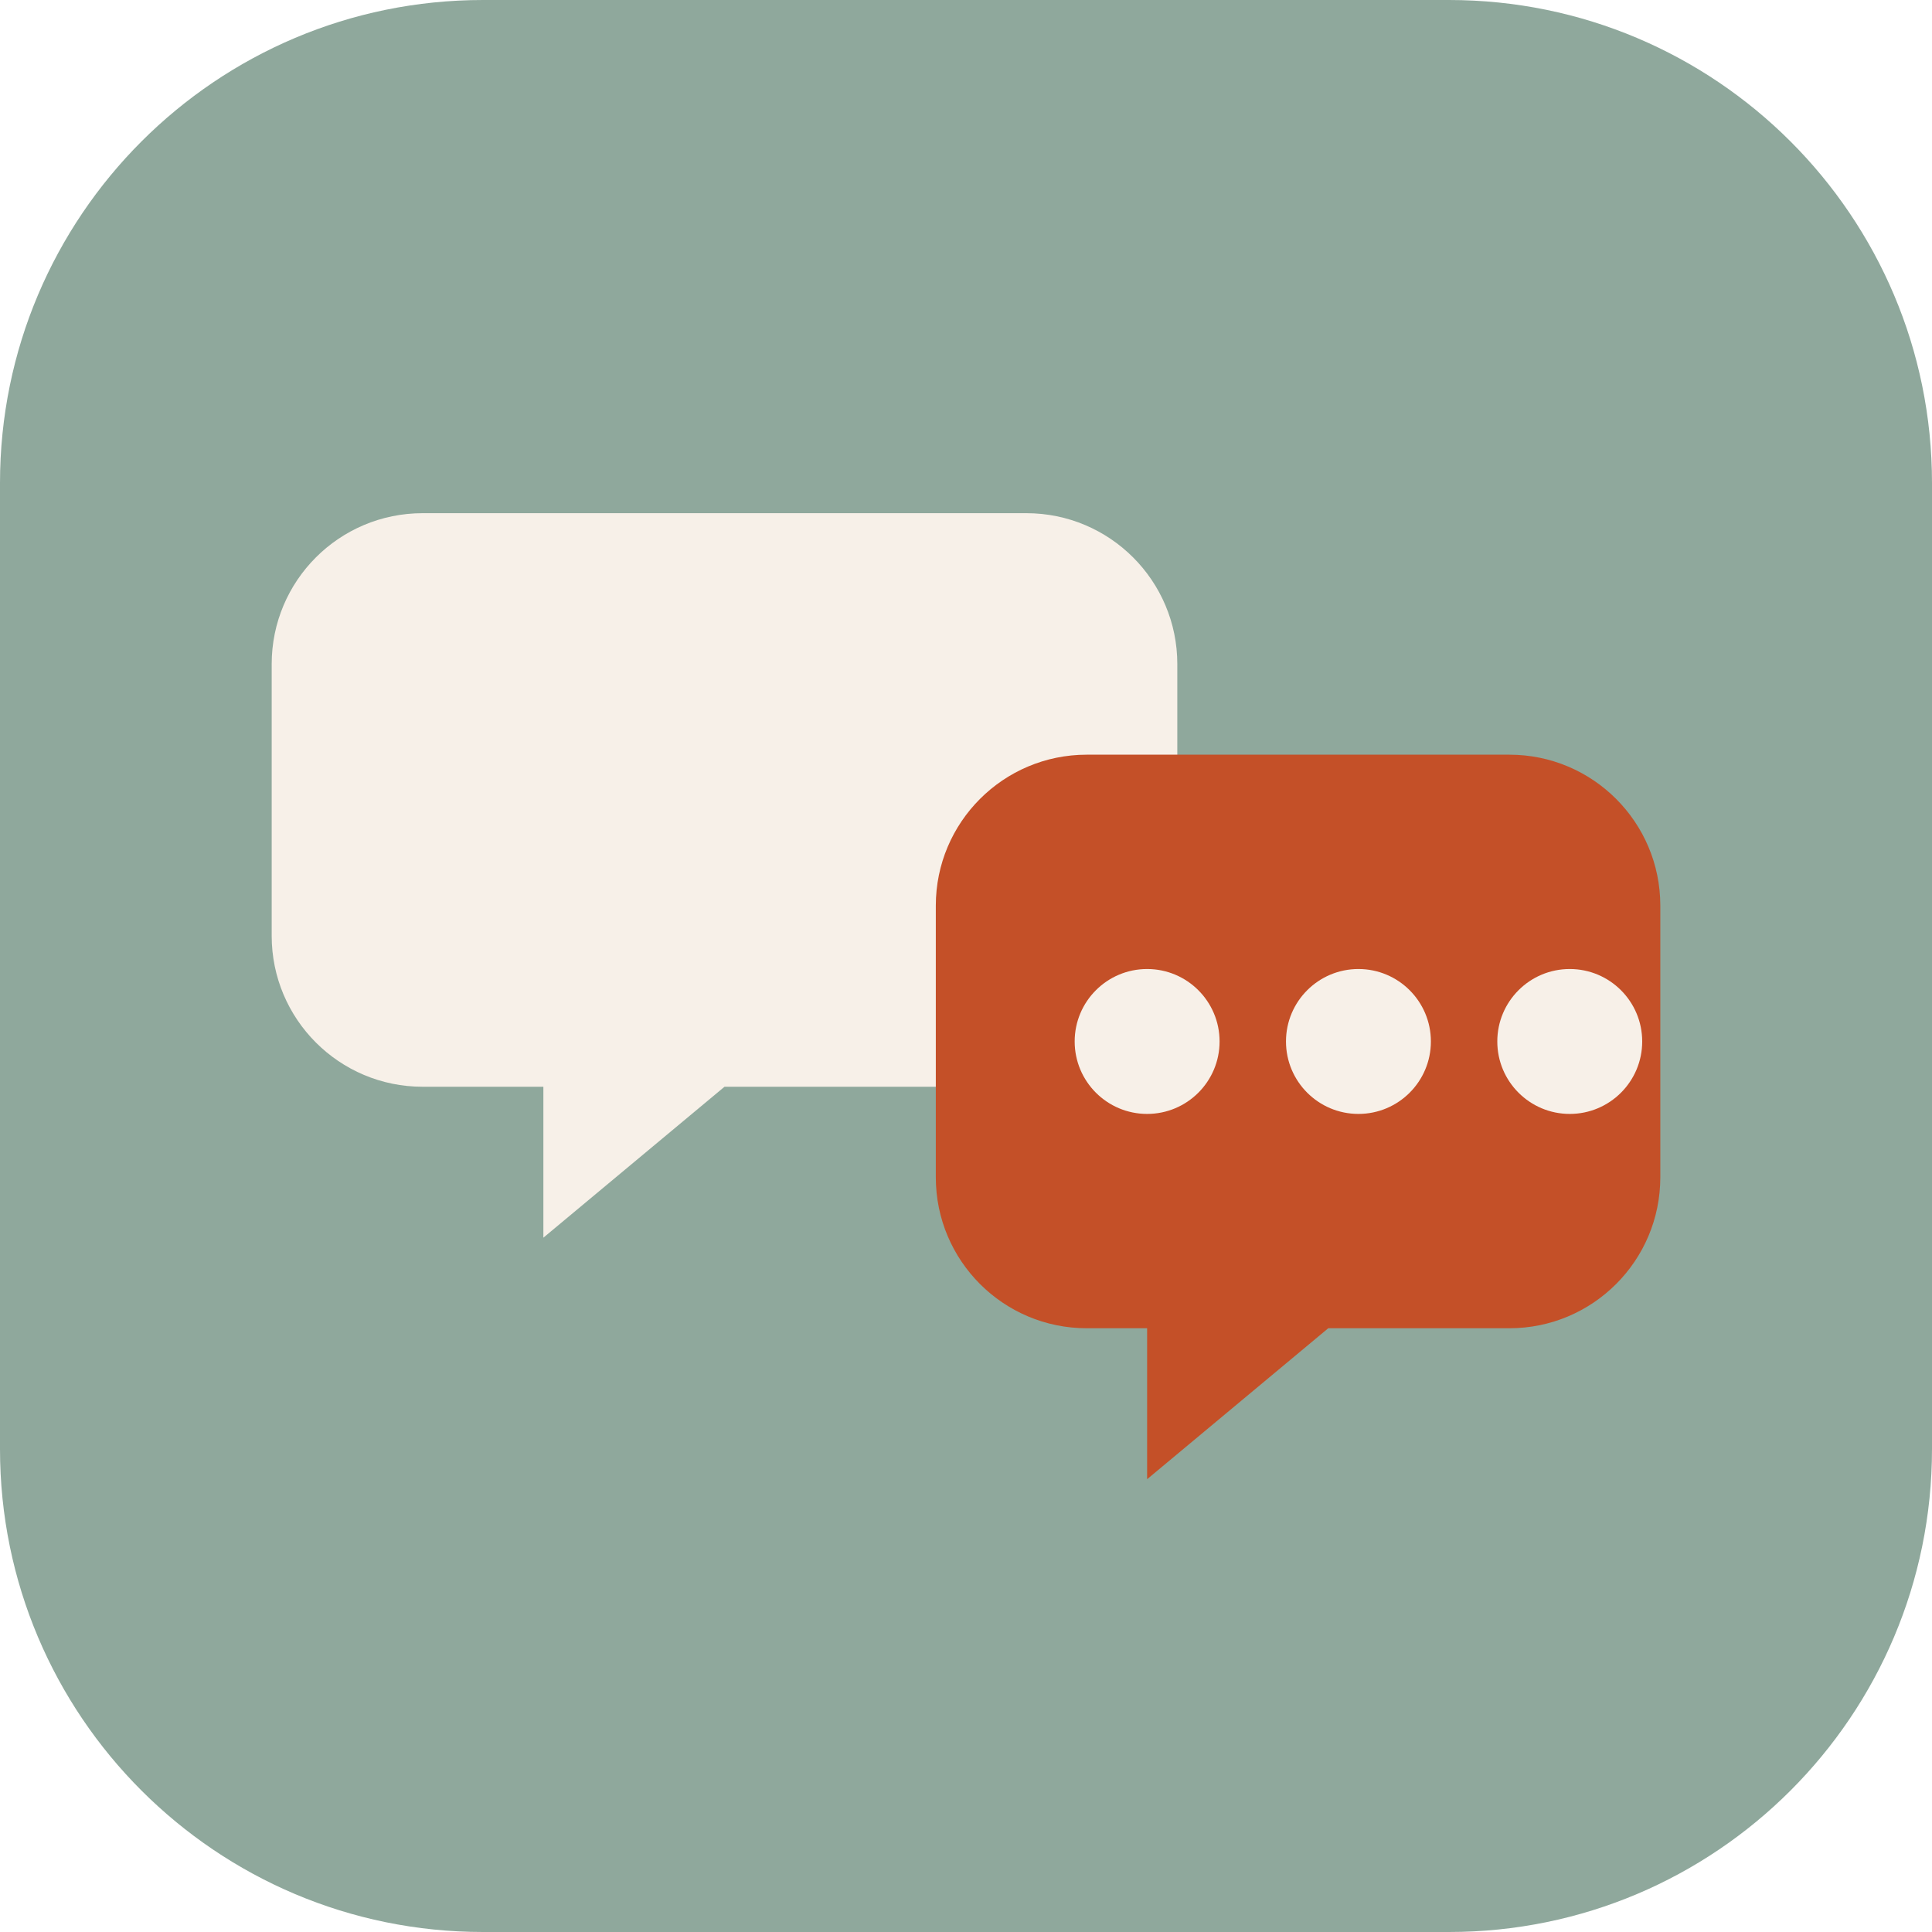
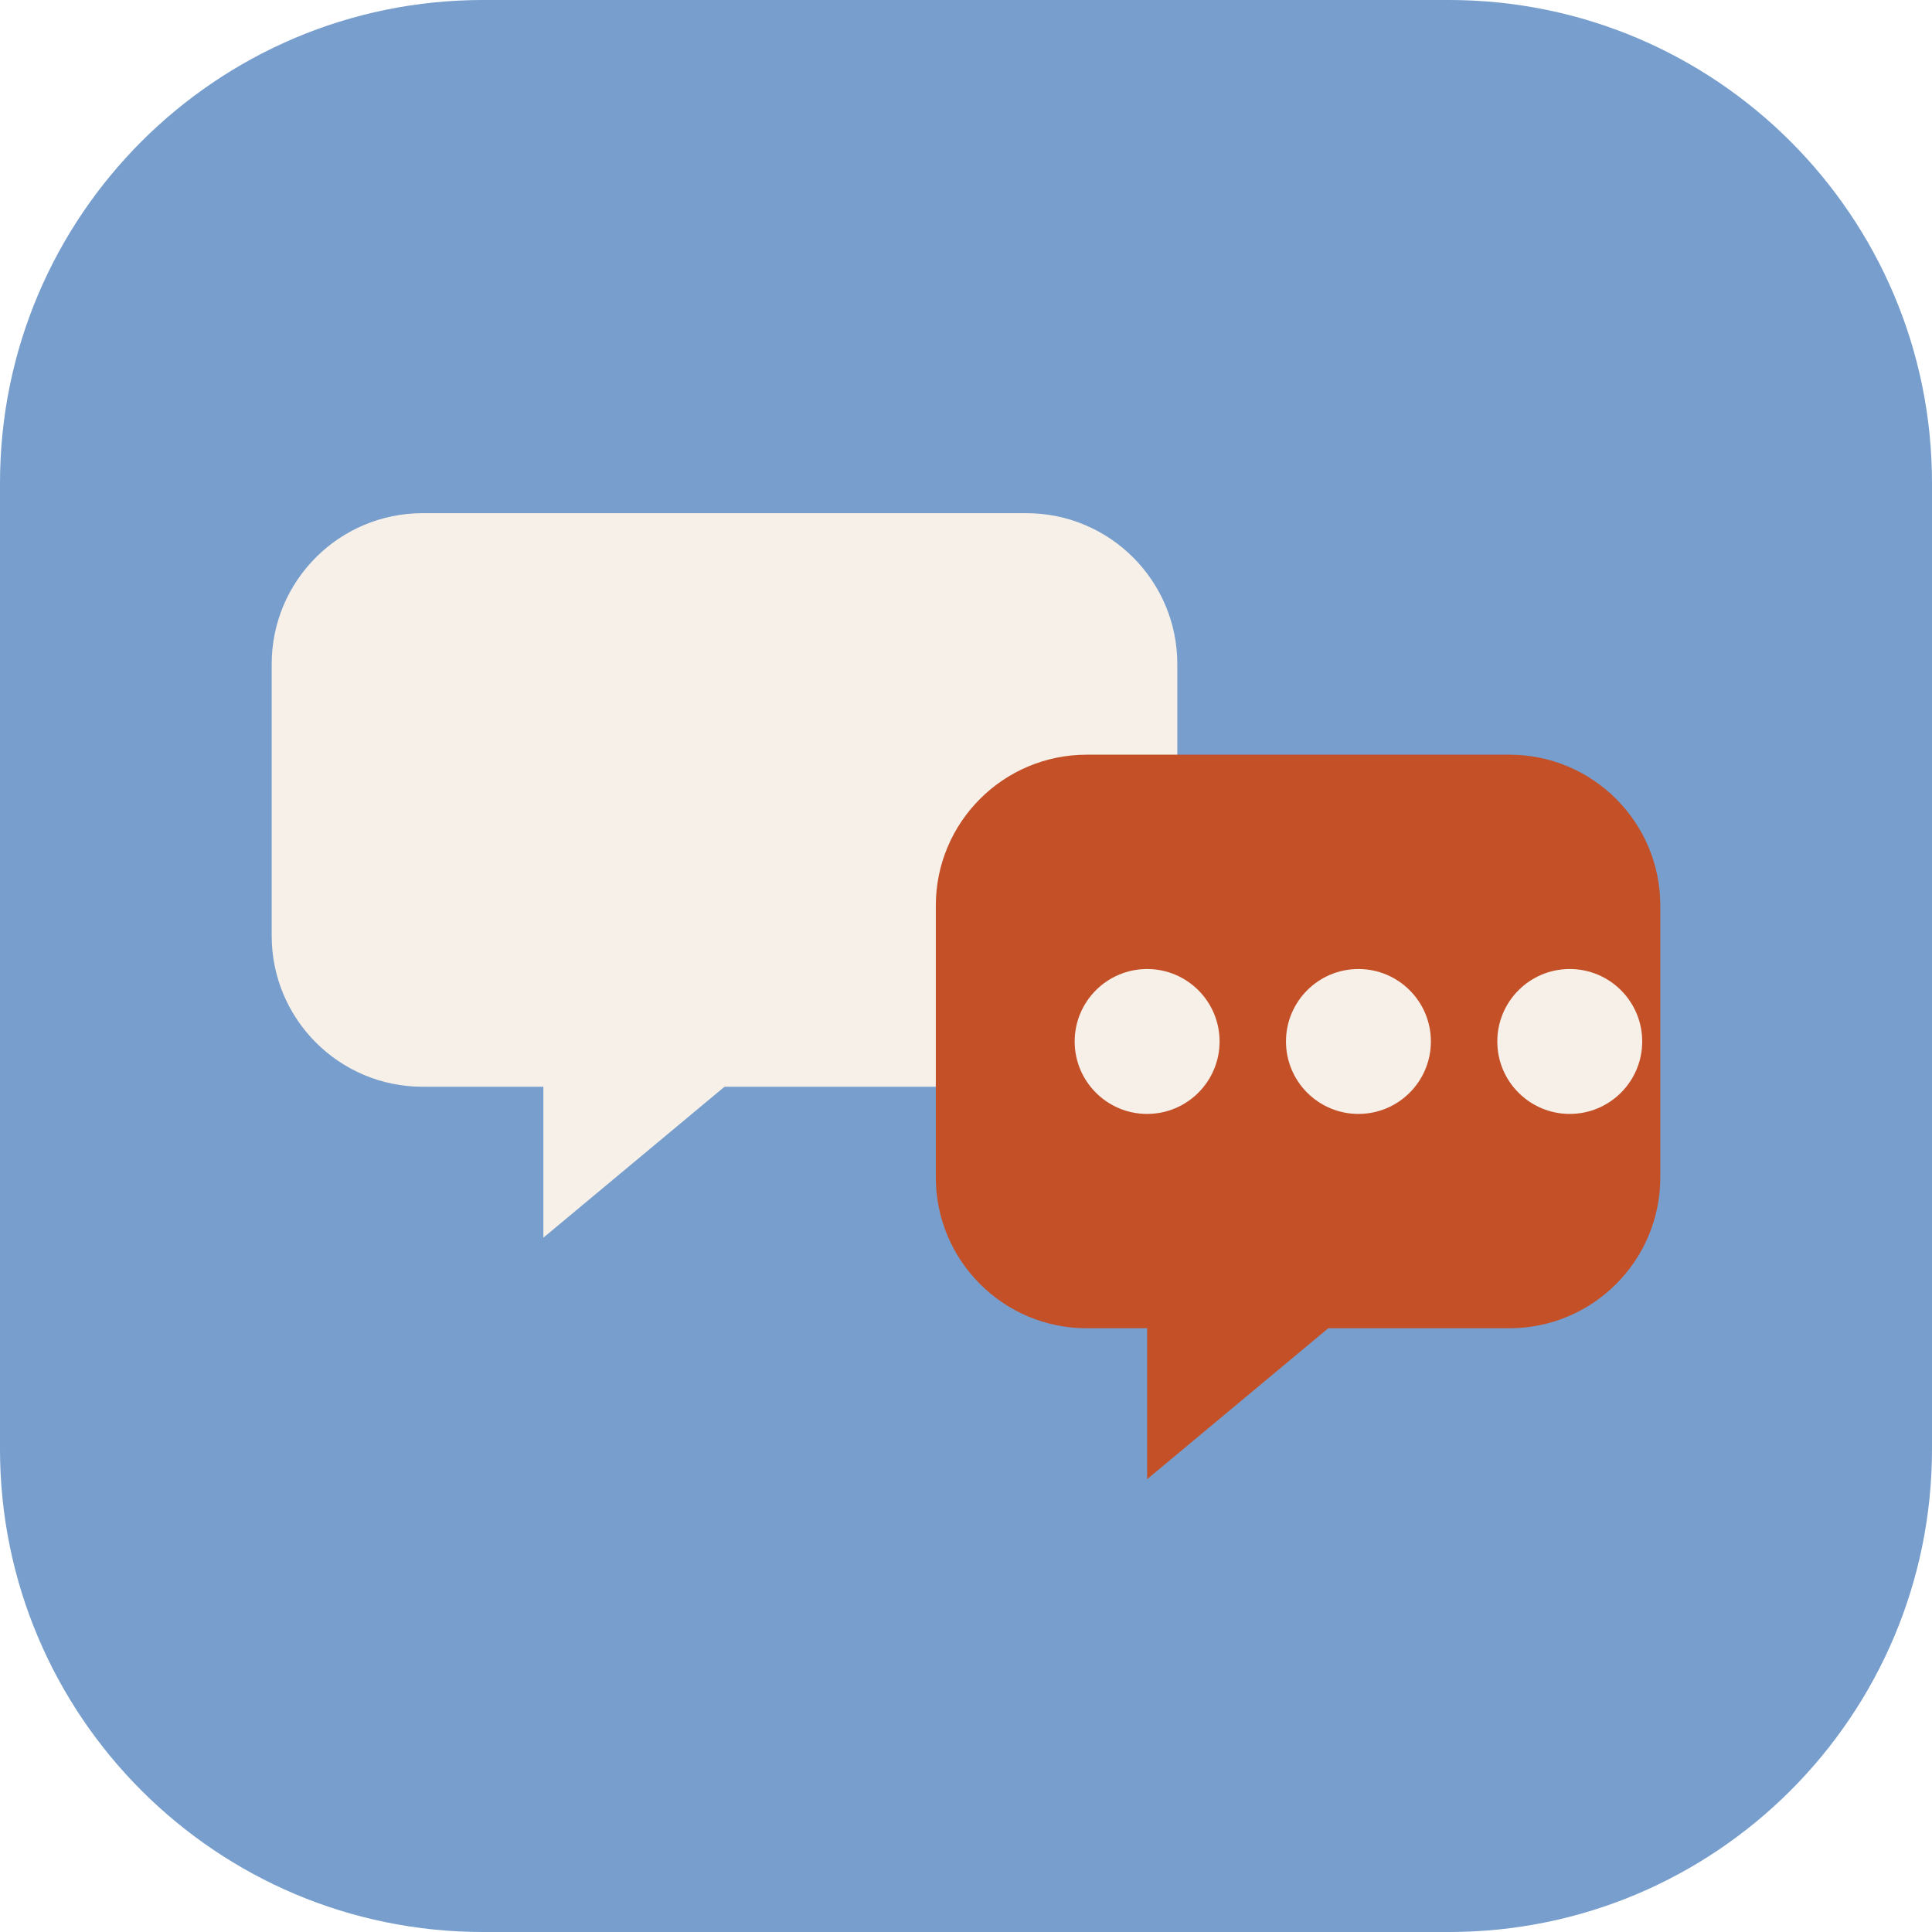
<svg xmlns="http://www.w3.org/2000/svg" viewBox="0 0 64 64" role="img" aria-label="BeChatty">
-   <rect width="64" height="64" rx="16" fill="#8FA89C" />
+   <rect width="64" height="64" rx="16" fill="#779ECC" />
  <path d="M14 17h20a5 5 0 0 1 5 5v9a5 5 0 0 1-5 5H24l-6 5v-5h-4a5 5 0 0 1-5-5v-9a5 5 0 0 1 5-5z" fill="#F7F0E8" />
  <path d="M30 25h20a5 5 0 0 1 5 5v9a5 5 0 0 1-5 5h-6l-6 5v-5h-2a5 5 0 0 1-5-5v-9a5 5 0 0 1 5-5z" fill="#C45028" />
  <circle cx="38" cy="34.5" r="2.4" fill="#F7F0E8" />
  <circle cx="45" cy="34.5" r="2.4" fill="#F7F0E8" />
  <circle cx="52" cy="34.5" r="2.4" fill="#F7F0E8" />
</svg>
